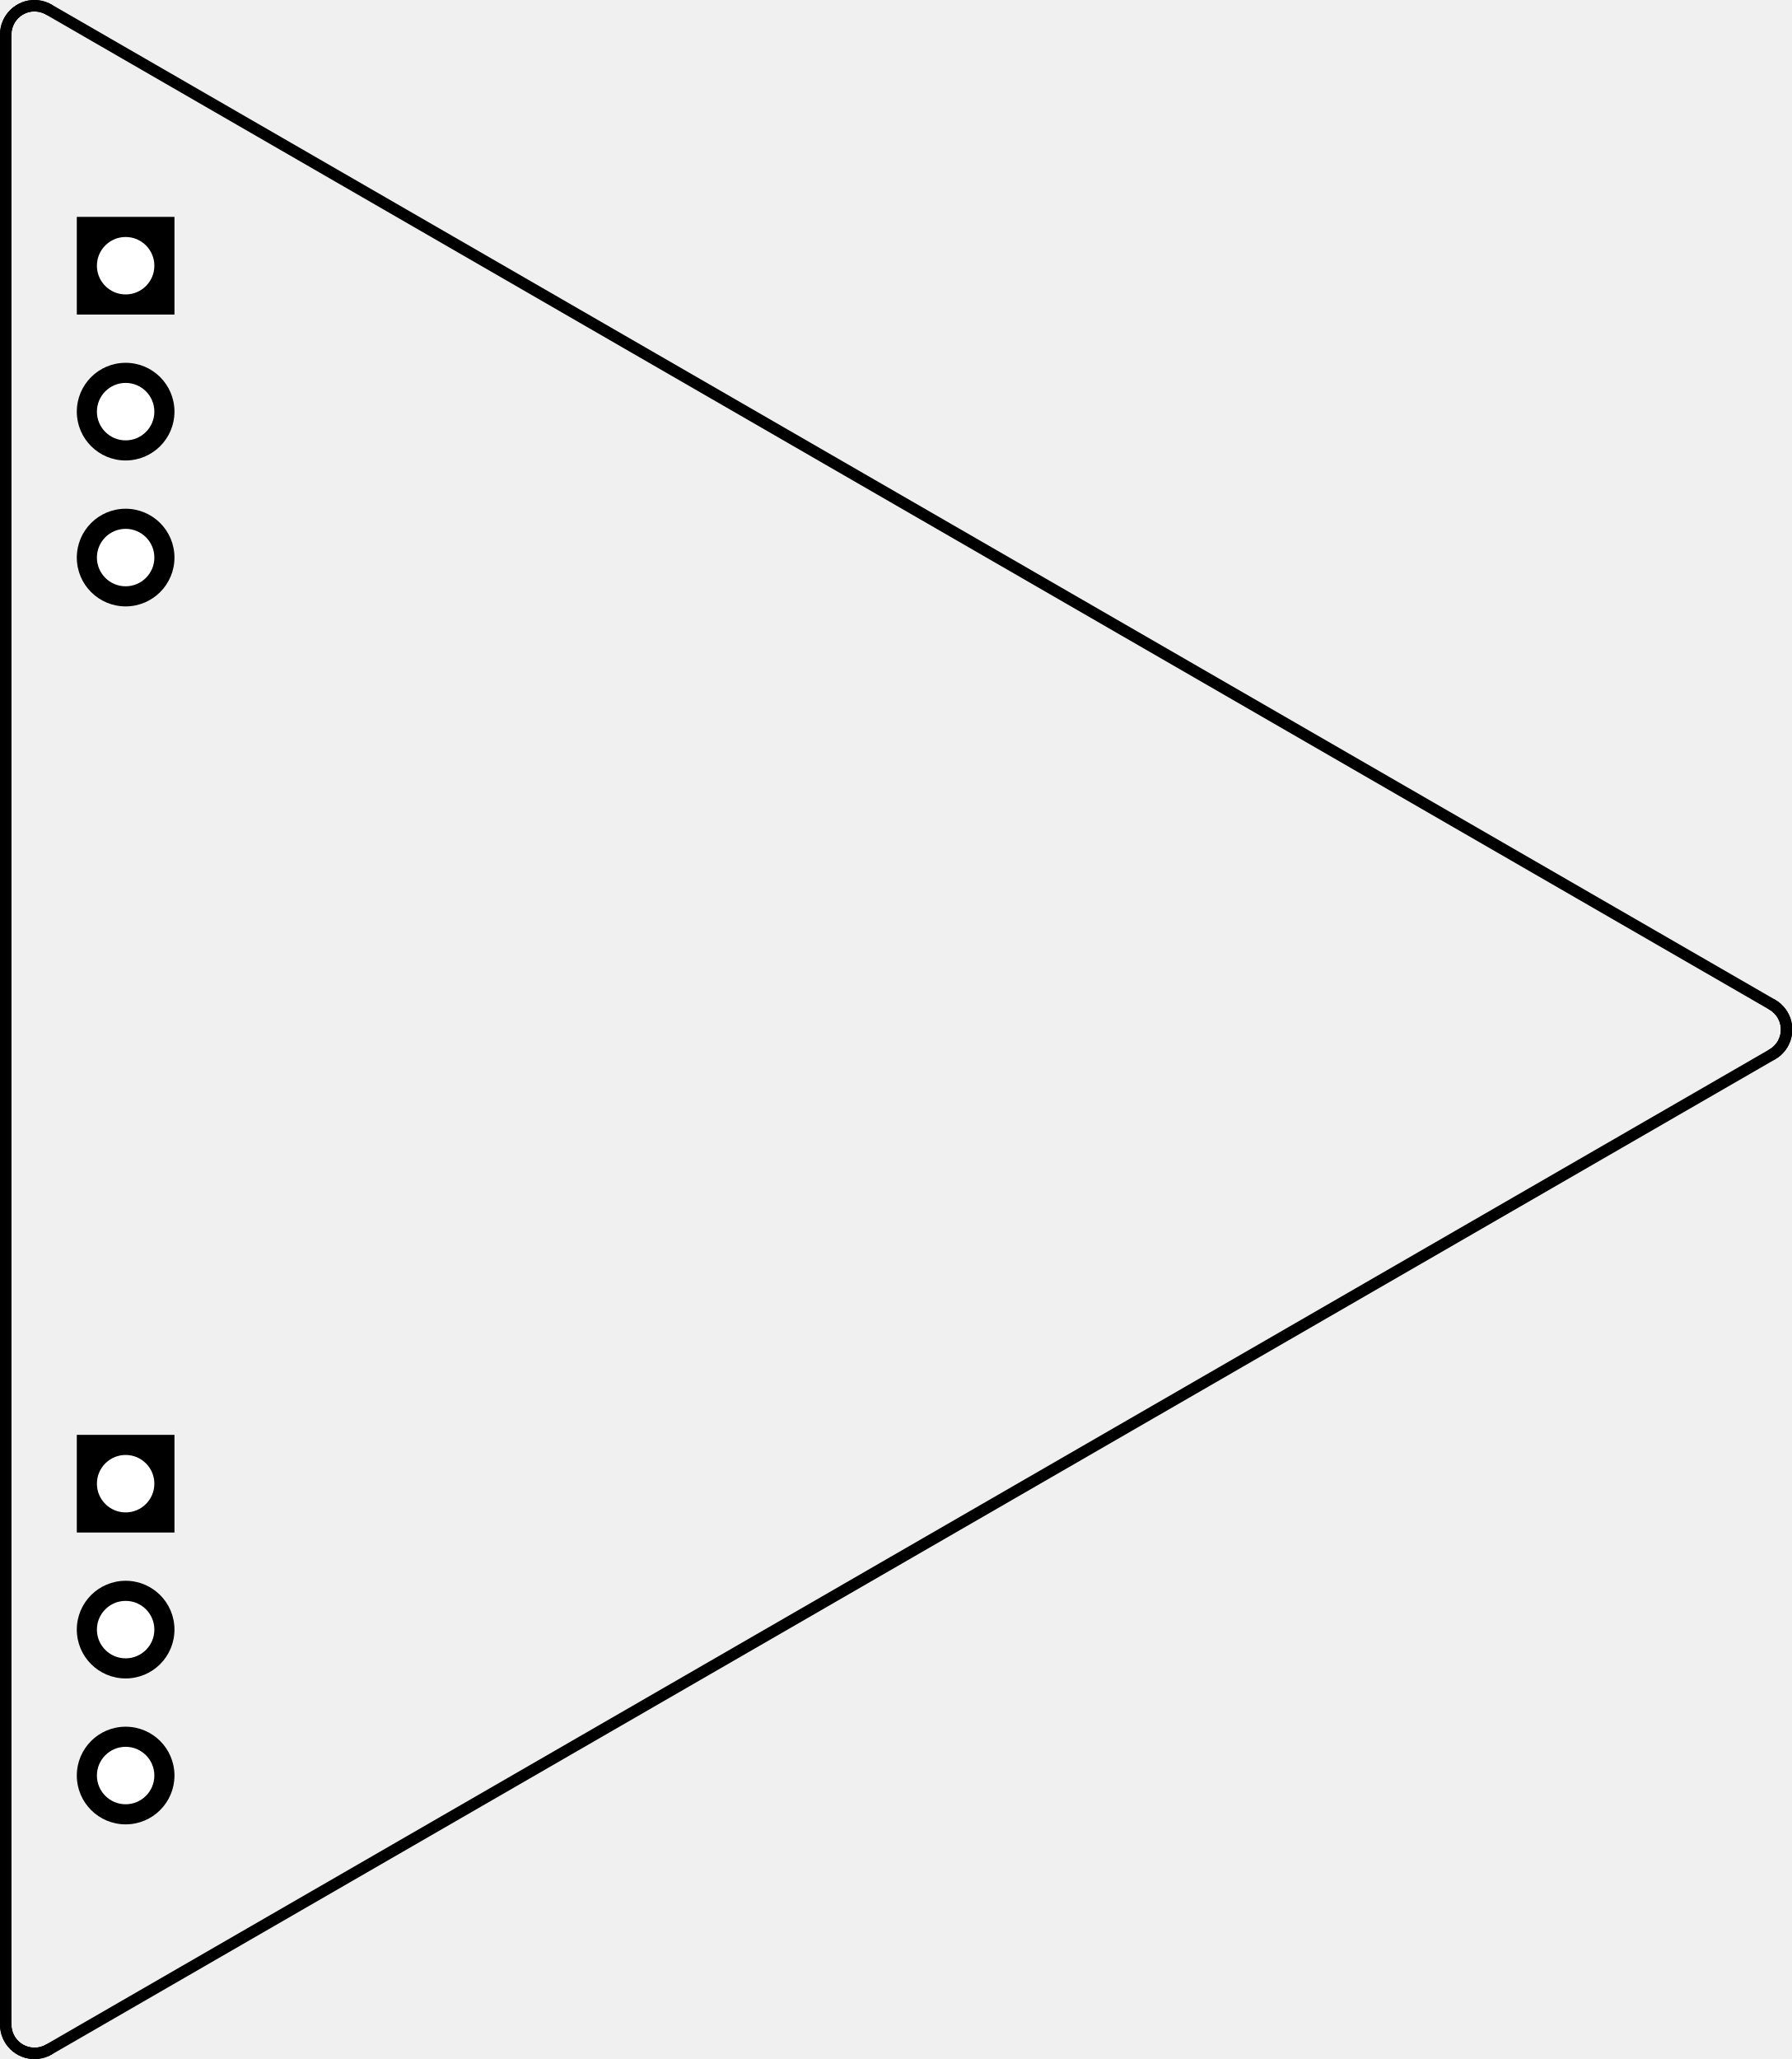
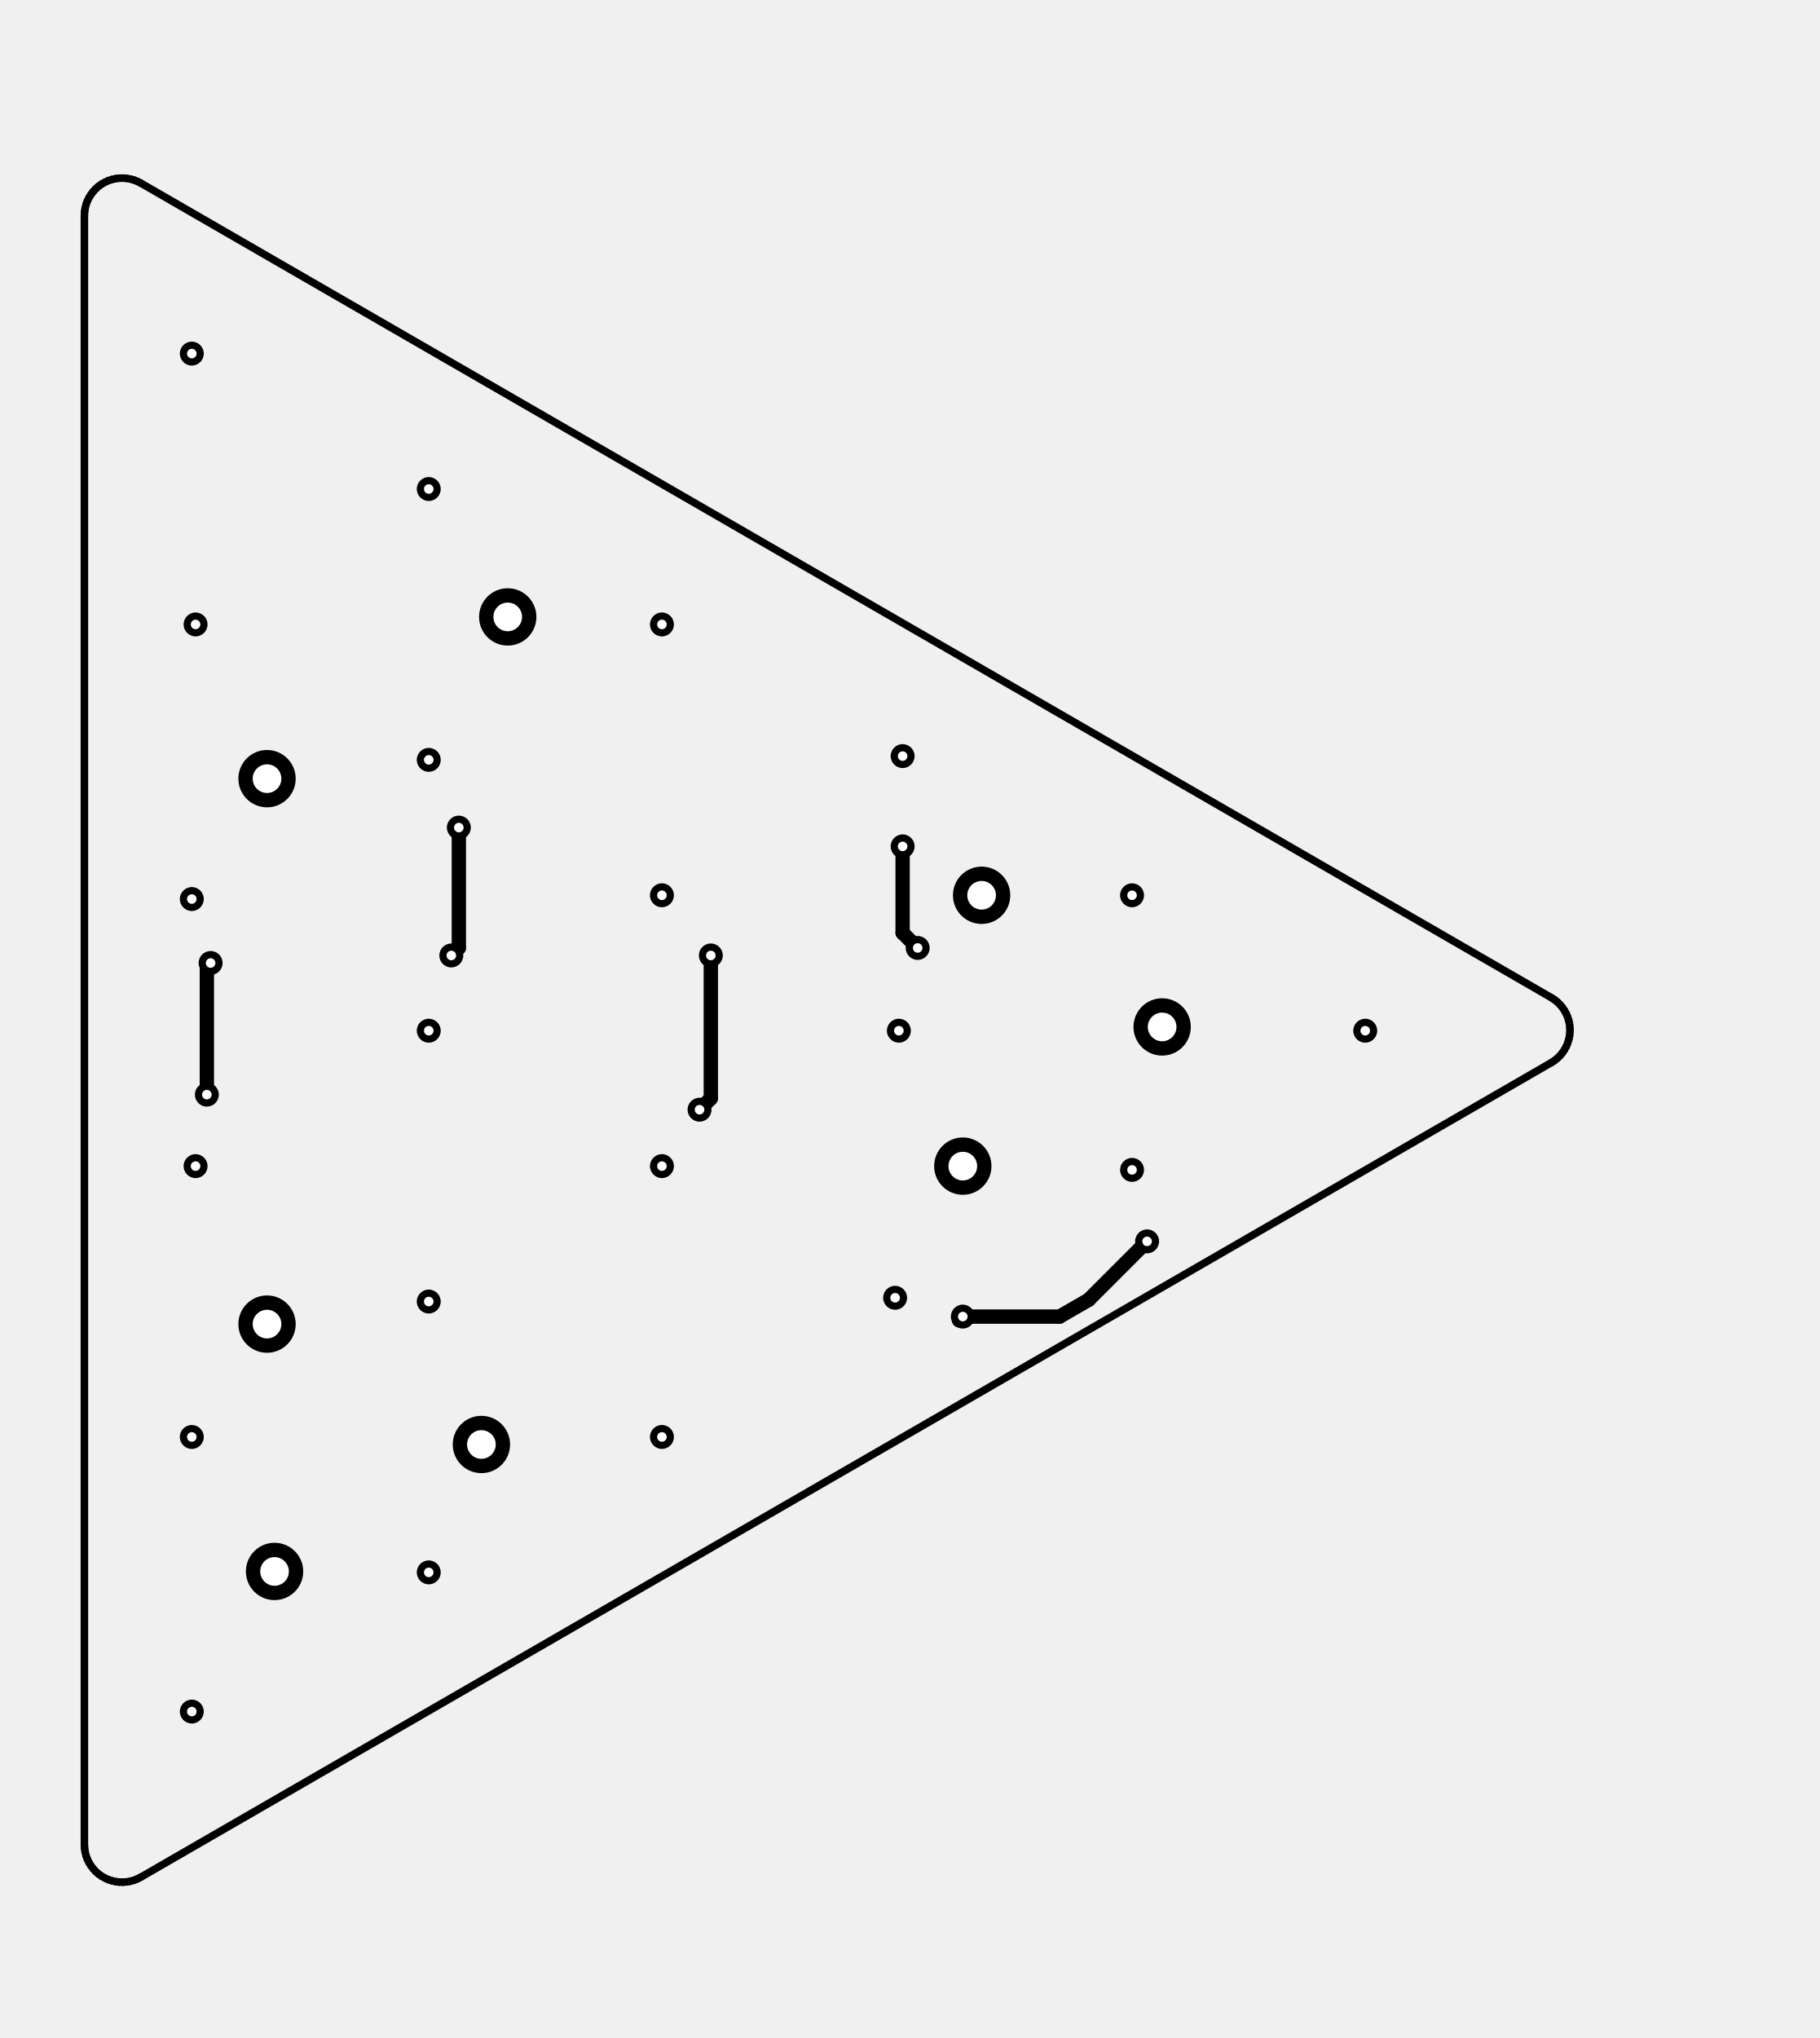
- <svg xmlns="http://www.w3.org/2000/svg" version="1.1" width="31.191mm" height="35.839mm" viewBox="0 0 31.191 35.839">
+ <svg xmlns="http://www.w3.org/2000/svg" version="1.1" width="48.387mm" height="54.178mm" viewBox="0 0 48.387 54.178">
  <g style="fill:#000000; fill-opacity:1;stroke:#000000; stroke-opacity:1; stroke-linecap:round; stroke-linejoin:round;" transform="translate(0 0) scale(1 1)">
-     <path style="fill:#000000; fill-opacity:1; stroke:none;fill-rule:evenodd;" d="M 1.337,5.475 1.337,3.775 3.037,3.775 3.037,5.475 Z" />
-   </g>
-   <g style="fill:#000000; fill-opacity:1; stroke:none;">
-     <circle cx="2.187" cy="7.165" r="0.85" />
-     <circle cx="2.187" cy="9.705" r="0.85" />
-     <path style="fill:#000000; fill-opacity:1; stroke:none;fill-rule:evenodd;" d="M 1.337,26.675 1.337,24.975 3.037,24.975 3.037,26.675 Z" />
-     <circle cx="2.187" cy="28.365" r="0.85" />
-     <circle cx="2.187" cy="30.905" r="0.85" />
-   </g>
-   <g style="fill:#FFFFFF; fill-opacity:1; stroke:none;">
-     <circle cx="2.187" cy="4.625" r="0.5" />
-   </g>
-   <g style="fill:#FFFFFF; fill-opacity:1; stroke:none;">
-     <circle cx="2.187" cy="7.165" r="0.5" />
-   </g>
-   <g style="fill:#FFFFFF; fill-opacity:1; stroke:none;">
-     <circle cx="2.187" cy="9.705" r="0.5" />
-   </g>
-   <g style="fill:#FFFFFF; fill-opacity:1; stroke:none;">
-     <circle cx="2.187" cy="25.825" r="0.5" />
-   </g>
-   <g style="fill:#FFFFFF; fill-opacity:1; stroke:none;">
-     <circle cx="2.187" cy="28.365" r="0.5" />
-   </g>
-   <g style="fill:#FFFFFF; fill-opacity:1; stroke:none;">
-     <circle cx="2.187" cy="30.905" r="0.5" />
+ </g>
+   <g style="fill:#000000; fill-opacity:1; stroke:none;">
+     <circle cx="12.8" cy="38.4" r="0.762" />
+   </g>
+   <g style="fill:#000000; fill-opacity:1; stroke:none;">
+     <circle cx="30.9" cy="27.3" r="0.762" />
+   </g>
+   <g style="fill:#000000; fill-opacity:1; stroke:none;">
+     <circle cx="13.5" cy="16.4" r="0.762" />
+   </g>
+   <g style="fill:#000000; fill-opacity:1; stroke:none;">
+     <circle cx="25.6" cy="31" r="0.762" />
+   </g>
+   <g style="fill:#000000; fill-opacity:1; stroke:none;">
+     <circle cx="7.3" cy="41.775" r="0.762" />
+   </g>
+   <g style="fill:#000000; fill-opacity:1; stroke:none;">
+     <circle cx="7.1" cy="35.2" r="0.762" />
+   </g>
+   <g style="fill:#000000; fill-opacity:1; stroke:none;">
+     <circle cx="7.1" cy="20.7" r="0.762" />
+   </g>
+   <g style="fill:#000000; fill-opacity:1; stroke:none;">
+     <circle cx="26.1" cy="23.8" r="0.762" />
+   </g>
+   <g style="fill:#000000; fill-opacity:1; stroke:none;">
+     <circle cx="5.6" cy="25.6" r="0.318" />
+   </g>
+   <g style="fill:#000000; fill-opacity:1; stroke:none;">
+     <circle cx="5.5" cy="29.1" r="0.318" />
+   </g>
+   <g style="fill:#000000; fill-opacity:1; stroke:none;">
+     <circle cx="12.2" cy="22" r="0.318" />
+   </g>
+   <g style="fill:#000000; fill-opacity:1; stroke:none;">
+     <circle cx="12" cy="25.4" r="0.318" />
+   </g>
+   <g style="fill:#000000; fill-opacity:1; stroke:none;">
+     <circle cx="18.6" cy="29.5" r="0.318" />
+   </g>
+   <g style="fill:#000000; fill-opacity:1; stroke:none;">
+     <circle cx="18.9" cy="25.4" r="0.318" />
+   </g>
+   <g style="fill:#000000; fill-opacity:1; stroke:none;">
+     <circle cx="25.6" cy="35" r="0.318" />
+   </g>
+   <g style="fill:#000000; fill-opacity:1; stroke:none;">
+     <circle cx="30.5" cy="33" r="0.318" />
+   </g>
+   <g style="fill:#000000; fill-opacity:1; stroke:none;">
+     <circle cx="24.4" cy="25.2" r="0.318" />
+   </g>
+   <g style="fill:#000000; fill-opacity:1; stroke:none;">
+     <circle cx="24" cy="22.5" r="0.318" />
+   </g>
+   <g style="fill:#000000; fill-opacity:1; stroke:none;">
+     <circle cx="17.6" cy="31" r="0.318" />
+   </g>
+   <g style="fill:#000000; fill-opacity:1; stroke:none;">
+     <circle cx="11.4" cy="13" r="0.318" />
+   </g>
+   <g style="fill:#000000; fill-opacity:1; stroke:none;">
+     <circle cx="5.2" cy="31" r="0.318" />
+   </g>
+   <g style="fill:#000000; fill-opacity:1; stroke:none;">
+     <circle cx="30.1" cy="31.1" r="0.318" />
+   </g>
+   <g style="fill:#000000; fill-opacity:1; stroke:none;">
+     <circle cx="11.4" cy="41.8" r="0.318" />
+   </g>
+   <g style="fill:#000000; fill-opacity:1; stroke:none;">
+     <circle cx="36.3" cy="27.4" r="0.318" />
+   </g>
+   <g style="fill:#000000; fill-opacity:1; stroke:none;">
+     <circle cx="5.2" cy="16.6" r="0.318" />
+   </g>
+   <g style="fill:#000000; fill-opacity:1; stroke:none;">
+     <circle cx="5.1" cy="38.2" r="0.318" />
+   </g>
+   <g style="fill:#000000; fill-opacity:1; stroke:none;">
+     <circle cx="30.1" cy="23.8" r="0.318" />
+   </g>
+   <g style="fill:#000000; fill-opacity:1; stroke:none;">
+     <circle cx="11.4" cy="34.6" r="0.318" />
+   </g>
+   <g style="fill:#000000; fill-opacity:1; stroke:none;">
+     <circle cx="24" cy="20.1" r="0.318" />
+   </g>
+   <g style="fill:#000000; fill-opacity:1; stroke:none;">
+     <circle cx="5.1" cy="45.5" r="0.318" />
+   </g>
+   <g style="fill:#000000; fill-opacity:1; stroke:none;">
+     <circle cx="23.8" cy="34.5" r="0.318" />
+   </g>
+   <g style="fill:#000000; fill-opacity:1; stroke:none;">
+     <circle cx="23.9" cy="27.4" r="0.318" />
+   </g>
+   <g style="fill:#000000; fill-opacity:1; stroke:none;">
+     <circle cx="11.4" cy="20.2" r="0.318" />
+   </g>
+   <g style="fill:#000000; fill-opacity:1; stroke:none;">
+     <circle cx="11.4" cy="27.4" r="0.318" />
+   </g>
+   <g style="fill:#000000; fill-opacity:1; stroke:none;">
+     <circle cx="17.6" cy="16.6" r="0.318" />
+   </g>
+   <g style="fill:#000000; fill-opacity:1; stroke:none;">
+     <circle cx="17.6" cy="23.8" r="0.318" />
+   </g>
+   <g style="fill:#000000; fill-opacity:1; stroke:none;">
+     <circle cx="5.1" cy="9.4" r="0.318" />
+   </g>
+   <g style="fill:#000000; fill-opacity:1; stroke:none;">
+     <circle cx="17.6" cy="38.2" r="0.318" />
+   </g>
+   <g style="fill:#000000; fill-opacity:1; stroke:none;">
+     <circle cx="5.1" cy="23.9" r="0.318" />
+   </g>
+   <g style="fill:none;  stroke:#000000; stroke-width:0.381; stroke-opacity:1;  stroke-linecap:round; stroke-linejoin:round;">
+     <path d="M5.5 25.7 L5.6 25.6 " />
+     <path d="M5.5 29.1 L5.5 25.7 " />
+     <path d="M12.2 25.2 L12 25.4 " />
+     <path d="M12.2 22 L12.2 25.2 " />
+     <path d="M18.9 29.2 L18.6 29.5 " />
+     <path d="M18.9 25.4 L18.9 29.2 " />
+     <path d="M25.6 35 L25.5 35.1 " />
+     <path d="M28.173 35 L25.6 35 " />
+     <path d="M28.946 34.554 L28.173 35 " />
+     <path d="M30.5 33 L28.946 34.554 " />
+     <path d="M24 24.8 L24.4 25.2 " />
+     <path d="M24 22.5 L24 24.8 " />
+   </g>
+   <g style="fill:#FFFFFF; fill-opacity:1; stroke:none;">
+     <circle cx="5.6" cy="25.6" r="0.127" />
+   </g>
+   <g style="fill:#FFFFFF; fill-opacity:1; stroke:none;">
+     <circle cx="5.5" cy="29.1" r="0.127" />
+   </g>
+   <g style="fill:#FFFFFF; fill-opacity:1; stroke:none;">
+     <circle cx="12.2" cy="22" r="0.127" />
+   </g>
+   <g style="fill:#FFFFFF; fill-opacity:1; stroke:none;">
+     <circle cx="12" cy="25.4" r="0.127" />
+   </g>
+   <g style="fill:#FFFFFF; fill-opacity:1; stroke:none;">
+     <circle cx="18.6" cy="29.5" r="0.127" />
+   </g>
+   <g style="fill:#FFFFFF; fill-opacity:1; stroke:none;">
+     <circle cx="18.9" cy="25.4" r="0.127" />
+   </g>
+   <g style="fill:#FFFFFF; fill-opacity:1; stroke:none;">
+     <circle cx="25.6" cy="35" r="0.127" />
+   </g>
+   <g style="fill:#FFFFFF; fill-opacity:1; stroke:none;">
+     <circle cx="30.5" cy="33" r="0.127" />
+   </g>
+   <g style="fill:#FFFFFF; fill-opacity:1; stroke:none;">
+     <circle cx="24.4" cy="25.2" r="0.127" />
+   </g>
+   <g style="fill:#FFFFFF; fill-opacity:1; stroke:none;">
+     <circle cx="24" cy="22.5" r="0.127" />
+   </g>
+   <g style="fill:#FFFFFF; fill-opacity:1; stroke:none;">
+     <circle cx="17.6" cy="31" r="0.127" />
+   </g>
+   <g style="fill:#FFFFFF; fill-opacity:1; stroke:none;">
+     <circle cx="11.4" cy="13" r="0.127" />
+   </g>
+   <g style="fill:#FFFFFF; fill-opacity:1; stroke:none;">
+     <circle cx="5.2" cy="31" r="0.127" />
+   </g>
+   <g style="fill:#FFFFFF; fill-opacity:1; stroke:none;">
+     <circle cx="30.1" cy="31.1" r="0.127" />
+   </g>
+   <g style="fill:#FFFFFF; fill-opacity:1; stroke:none;">
+     <circle cx="11.4" cy="41.8" r="0.127" />
+   </g>
+   <g style="fill:#FFFFFF; fill-opacity:1; stroke:none;">
+     <circle cx="36.3" cy="27.4" r="0.127" />
+   </g>
+   <g style="fill:#FFFFFF; fill-opacity:1; stroke:none;">
+     <circle cx="5.2" cy="16.6" r="0.127" />
+   </g>
+   <g style="fill:#FFFFFF; fill-opacity:1; stroke:none;">
+     <circle cx="5.1" cy="38.2" r="0.127" />
+   </g>
+   <g style="fill:#FFFFFF; fill-opacity:1; stroke:none;">
+     <circle cx="30.1" cy="23.8" r="0.127" />
+   </g>
+   <g style="fill:#FFFFFF; fill-opacity:1; stroke:none;">
+     <circle cx="11.4" cy="34.6" r="0.127" />
+   </g>
+   <g style="fill:#FFFFFF; fill-opacity:1; stroke:none;">
+     <circle cx="24" cy="20.1" r="0.127" />
+   </g>
+   <g style="fill:#FFFFFF; fill-opacity:1; stroke:none;">
+     <circle cx="5.1" cy="45.5" r="0.127" />
+   </g>
+   <g style="fill:#FFFFFF; fill-opacity:1; stroke:none;">
+     <circle cx="23.8" cy="34.5" r="0.127" />
+   </g>
+   <g style="fill:#FFFFFF; fill-opacity:1; stroke:none;">
+     <circle cx="23.9" cy="27.4" r="0.127" />
+   </g>
+   <g style="fill:#FFFFFF; fill-opacity:1; stroke:none;">
+     <circle cx="11.4" cy="20.2" r="0.127" />
+   </g>
+   <g style="fill:#FFFFFF; fill-opacity:1; stroke:none;">
+     <circle cx="11.4" cy="27.4" r="0.127" />
+   </g>
+   <g style="fill:#FFFFFF; fill-opacity:1; stroke:none;">
+     <circle cx="17.6" cy="16.6" r="0.127" />
+   </g>
+   <g style="fill:#FFFFFF; fill-opacity:1; stroke:none;">
+     <circle cx="17.6" cy="23.8" r="0.127" />
+   </g>
+   <g style="fill:#FFFFFF; fill-opacity:1; stroke:none;">
+     <circle cx="5.1" cy="9.4" r="0.127" />
+   </g>
+   <g style="fill:#FFFFFF; fill-opacity:1; stroke:none;">
+     <circle cx="17.6" cy="38.2" r="0.127" />
+   </g>
+   <g style="fill:#FFFFFF; fill-opacity:1; stroke:none;">
+     <circle cx="5.1" cy="23.9" r="0.127" />
+   </g>
+   <g style="fill:#FFFFFF; fill-opacity:1; stroke:none;">
+     <circle cx="12.8" cy="38.4" r="0.381" />
+   </g>
+   <g style="fill:#FFFFFF; fill-opacity:1; stroke:none;">
+     <circle cx="30.9" cy="27.3" r="0.381" />
+   </g>
+   <g style="fill:#FFFFFF; fill-opacity:1; stroke:none;">
+     <circle cx="13.5" cy="16.4" r="0.381" />
+   </g>
+   <g style="fill:#FFFFFF; fill-opacity:1; stroke:none;">
+     <circle cx="25.6" cy="31" r="0.381" />
+   </g>
+   <g style="fill:#FFFFFF; fill-opacity:1; stroke:none;">
+     <circle cx="7.3" cy="41.775" r="0.381" />
+   </g>
+   <g style="fill:#FFFFFF; fill-opacity:1; stroke:none;">
+     <circle cx="7.1" cy="35.2" r="0.381" />
+   </g>
+   <g style="fill:#FFFFFF; fill-opacity:1; stroke:none;">
+     <circle cx="7.1" cy="20.7" r="0.381" />
+   </g>
+   <g style="fill:#FFFFFF; fill-opacity:1; stroke:none;">
+     <circle cx="26.1" cy="23.8" r="0.381" />
  </g>
  <g style="fill:none;  stroke:#000000; stroke-width:0.2; stroke-opacity:1;  stroke-linecap:round; stroke-linejoin:round;">
-     <path d="M31.05 17.703 L31.07 17.749 " />
-     <path d="M0.465 35.722 L0.417 35.706 " />
-     <path d="M31.027 17.66 L31.05 17.703 " />
-     <path d="M31.084 17.797 L31.094 17.846 " />
-     <path d="M0.513 35.733 L0.465 35.722 " />
-     <path d="M0.613 0.1 L0.662 0.104 " />
-     <path d="M30.999 17.619 L31.027 17.66 " />
-     <path d="M0.613 35.741 L0.563 35.739 " />
-     <path d="M0.1 0.6 L0.102 0.55 " />
-     <path d="M0.11 35.34 L0.102 35.291 " />
-     <path d="M0.102 35.291 L0.1 35.241 " />
-     <path d="M0.372 0.155 L0.417 0.134 " />
-     <path d="M30.966 17.58 L30.999 17.619 " />
-     <path d="M30.892 17.514 L30.931 17.546 " />
-     <path d="M31.07 17.749 L31.084 17.797 " />
-     <path d="M31.099 17.945 L31.094 17.995 " />
-     <path d="M0.102 0.55 L0.11 0.501 " />
-     <path d="M0.711 0.112 L0.759 0.126 " />
-     <path d="M31.094 17.995 L31.084 18.044 " />
-     <path d="M0.513 0.107 L0.563 0.101 " />
-     <path d="M0.806 35.697 L0.759 35.715 " />
-     <path d="M0.139 35.435 L0.122 35.388 " />
-     <path d="M0.85 0.167 L30.85 17.487 " />
-     <path d="M31.099 17.895 L31.099 17.945 " />
-     <path d="M0.806 0.144 L0.85 0.167 " />
-     <path d="M0.759 35.715 L0.711 35.728 " />
-     <path d="M0.372 35.686 L0.329 35.661 " />
-     <path d="M0.187 35.523 L0.161 35.48 " />
-     <path d="M31.094 17.846 L31.099 17.895 " />
-     <path d="M31.05 18.137 L31.027 18.181 " />
-     <path d="M30.892 18.326 L30.85 18.353 " />
-     <path d="M0.563 35.739 L0.513 35.733 " />
-     <path d="M0.662 35.737 L0.613 35.741 " />
-     <path d="M0.85 35.674 L0.806 35.697 " />
-     <path d="M30.999 18.222 L30.966 18.26 " />
-     <path d="M0.417 0.134 L0.465 0.118 " />
-     <path d="M31.084 18.044 L31.07 18.091 " />
-     <path d="M0.139 0.406 L0.161 0.361 " />
-     <path d="M0.662 0.104 L0.711 0.112 " />
-     <path d="M0.217 0.279 L0.251 0.242 " />
-     <path d="M31.027 18.181 L30.999 18.222 " />
-     <path d="M0.563 0.101 L0.613 0.1 " />
-     <path d="M0.187 0.318 L0.217 0.279 " />
-     <path d="M0.122 35.388 L0.11 35.34 " />
-     <path d="M30.85 18.353 L0.85 35.674 " />
-     <path d="M0.329 35.661 L0.288 35.632 " />
-     <path d="M0.329 0.18 L0.372 0.155 " />
-     <path d="M0.1 35.241 L0.1 0.6 " />
-     <path d="M30.931 18.295 L30.892 18.326 " />
-     <path d="M0.711 35.728 L0.662 35.737 " />
-     <path d="M0.11 0.501 L0.122 0.453 " />
-     <path d="M0.251 35.599 L0.217 35.562 " />
-     <path d="M0.288 35.632 L0.251 35.599 " />
-     <path d="M0.759 0.126 L0.806 0.144 " />
-     <path d="M31.07 18.091 L31.05 18.137 " />
-     <path d="M30.931 17.546 L30.966 17.58 " />
-     <path d="M0.251 0.242 L0.288 0.209 " />
-     <path d="M0.161 35.48 L0.139 35.435 " />
-     <path d="M30.966 18.26 L30.931 18.295 " />
-     <path d="M0.161 0.361 L0.187 0.318 " />
-     <path d="M0.217 35.562 L0.187 35.523 " />
-     <path d="M0.465 0.118 L0.513 0.107 " />
-     <path d="M0.288 0.209 L0.329 0.18 " />
-     <path d="M30.85 17.487 L30.892 17.514 " />
-     <path d="M0.417 35.706 L0.372 35.686 " />
-     <path d="M0.122 0.453 L0.139 0.406 " />
+     <path d="M3.655 4.823 L3.744 4.868 " />
+     <path d="M2.788 4.845 L2.879 4.803 " />
+     <path d="M3.169 50.033 L3.07 50.02 " />
+     <path d="M41.733 27.236 L41.743 27.335 " />
+     <path d="M3.169 4.737 L3.269 4.735 " />
+     <path d="M3.744 49.902 L3.655 49.947 " />
+     <path d="M41.244 26.519 L41.328 26.573 " />
+     <path d="M3.562 49.984 L3.466 50.011 " />
+     <path d="M3.269 4.735 L3.368 4.742 " />
+     <path d="M2.546 49.752 L2.478 49.678 " />
+     <path d="M2.264 5.536 L2.288 5.44 " />
+     <path d="M3.07 50.02 L2.973 49.998 " />
+     <path d="M2.788 49.925 L2.701 49.876 " />
+     <path d="M2.546 5.019 L2.62 4.952 " />
+     <path d="M3.655 49.947 L3.562 49.984 " />
+     <path d="M2.288 49.33 L2.264 49.234 " />
+     <path d="M2.322 5.346 L2.366 5.256 " />
+     <path d="M41.684 27.727 L41.645 27.819 " />
+     <path d="M3.368 4.742 L3.466 4.759 " />
+     <path d="M3.269 50.035 L3.169 50.033 " />
+     <path d="M41.645 26.951 L41.684 27.043 " />
+     <path d="M3.466 50.011 L3.368 50.028 " />
+     <path d="M41.406 28.135 L41.328 28.197 " />
+     <path d="M2.322 49.424 L2.288 49.33 " />
+     <path d="M41.597 27.906 L41.541 27.989 " />
+     <path d="M2.288 5.44 L2.322 5.346 " />
+     <path d="M3.368 50.028 L3.269 50.035 " />
+     <path d="M2.366 49.514 L2.322 49.424 " />
+     <path d="M3.744 4.868 L41.244 26.519 " />
+     <path d="M41.328 26.573 L41.406 26.635 " />
+     <path d="M41.713 27.632 L41.684 27.727 " />
+     <path d="M41.328 28.197 L41.244 28.251 " />
+     <path d="M2.264 49.234 L2.249 49.135 " />
+     <path d="M2.62 4.952 L2.701 4.894 " />
+     <path d="M41.406 26.635 L41.477 26.705 " />
+     <path d="M2.249 5.635 L2.264 5.536 " />
+     <path d="M2.879 49.967 L2.788 49.925 " />
+     <path d="M2.879 4.803 L2.973 4.772 " />
+     <path d="M41.743 27.435 L41.733 27.534 " />
+     <path d="M2.244 49.036 L2.244 5.734 " />
+     <path d="M41.684 27.043 L41.713 27.138 " />
+     <path d="M2.973 4.772 L3.07 4.75 " />
+     <path d="M2.973 49.998 L2.879 49.967 " />
+     <path d="M41.733 27.534 L41.713 27.632 " />
+     <path d="M2.418 49.599 L2.366 49.514 " />
+     <path d="M2.249 49.135 L2.244 49.036 " />
+     <path d="M41.541 27.989 L41.477 28.065 " />
+     <path d="M2.244 5.734 L2.249 5.635 " />
+     <path d="M41.477 28.065 L41.406 28.135 " />
+     <path d="M2.366 5.256 L2.418 5.171 " />
+     <path d="M41.645 27.819 L41.597 27.906 " />
+     <path d="M2.701 49.876 L2.62 49.818 " />
+     <path d="M41.743 27.335 L41.743 27.435 " />
+     <path d="M2.478 49.678 L2.418 49.599 " />
+     <path d="M41.597 26.864 L41.645 26.951 " />
+     <path d="M3.562 4.786 L3.655 4.823 " />
+     <path d="M2.478 5.092 L2.546 5.019 " />
+     <path d="M41.477 26.705 L41.541 26.781 " />
+     <path d="M2.62 49.818 L2.546 49.752 " />
+     <path d="M41.713 27.138 L41.733 27.236 " />
+     <path d="M3.07 4.75 L3.169 4.737 " />
+     <path d="M41.541 26.781 L41.597 26.864 " />
+     <path d="M2.701 4.894 L2.788 4.845 " />
+     <path d="M41.244 28.251 L3.744 49.902 " />
+     <path d="M2.418 5.171 L2.478 5.092 " />
+     <path d="M3.466 4.759 L3.562 4.786 " />
  </g>
</svg>
